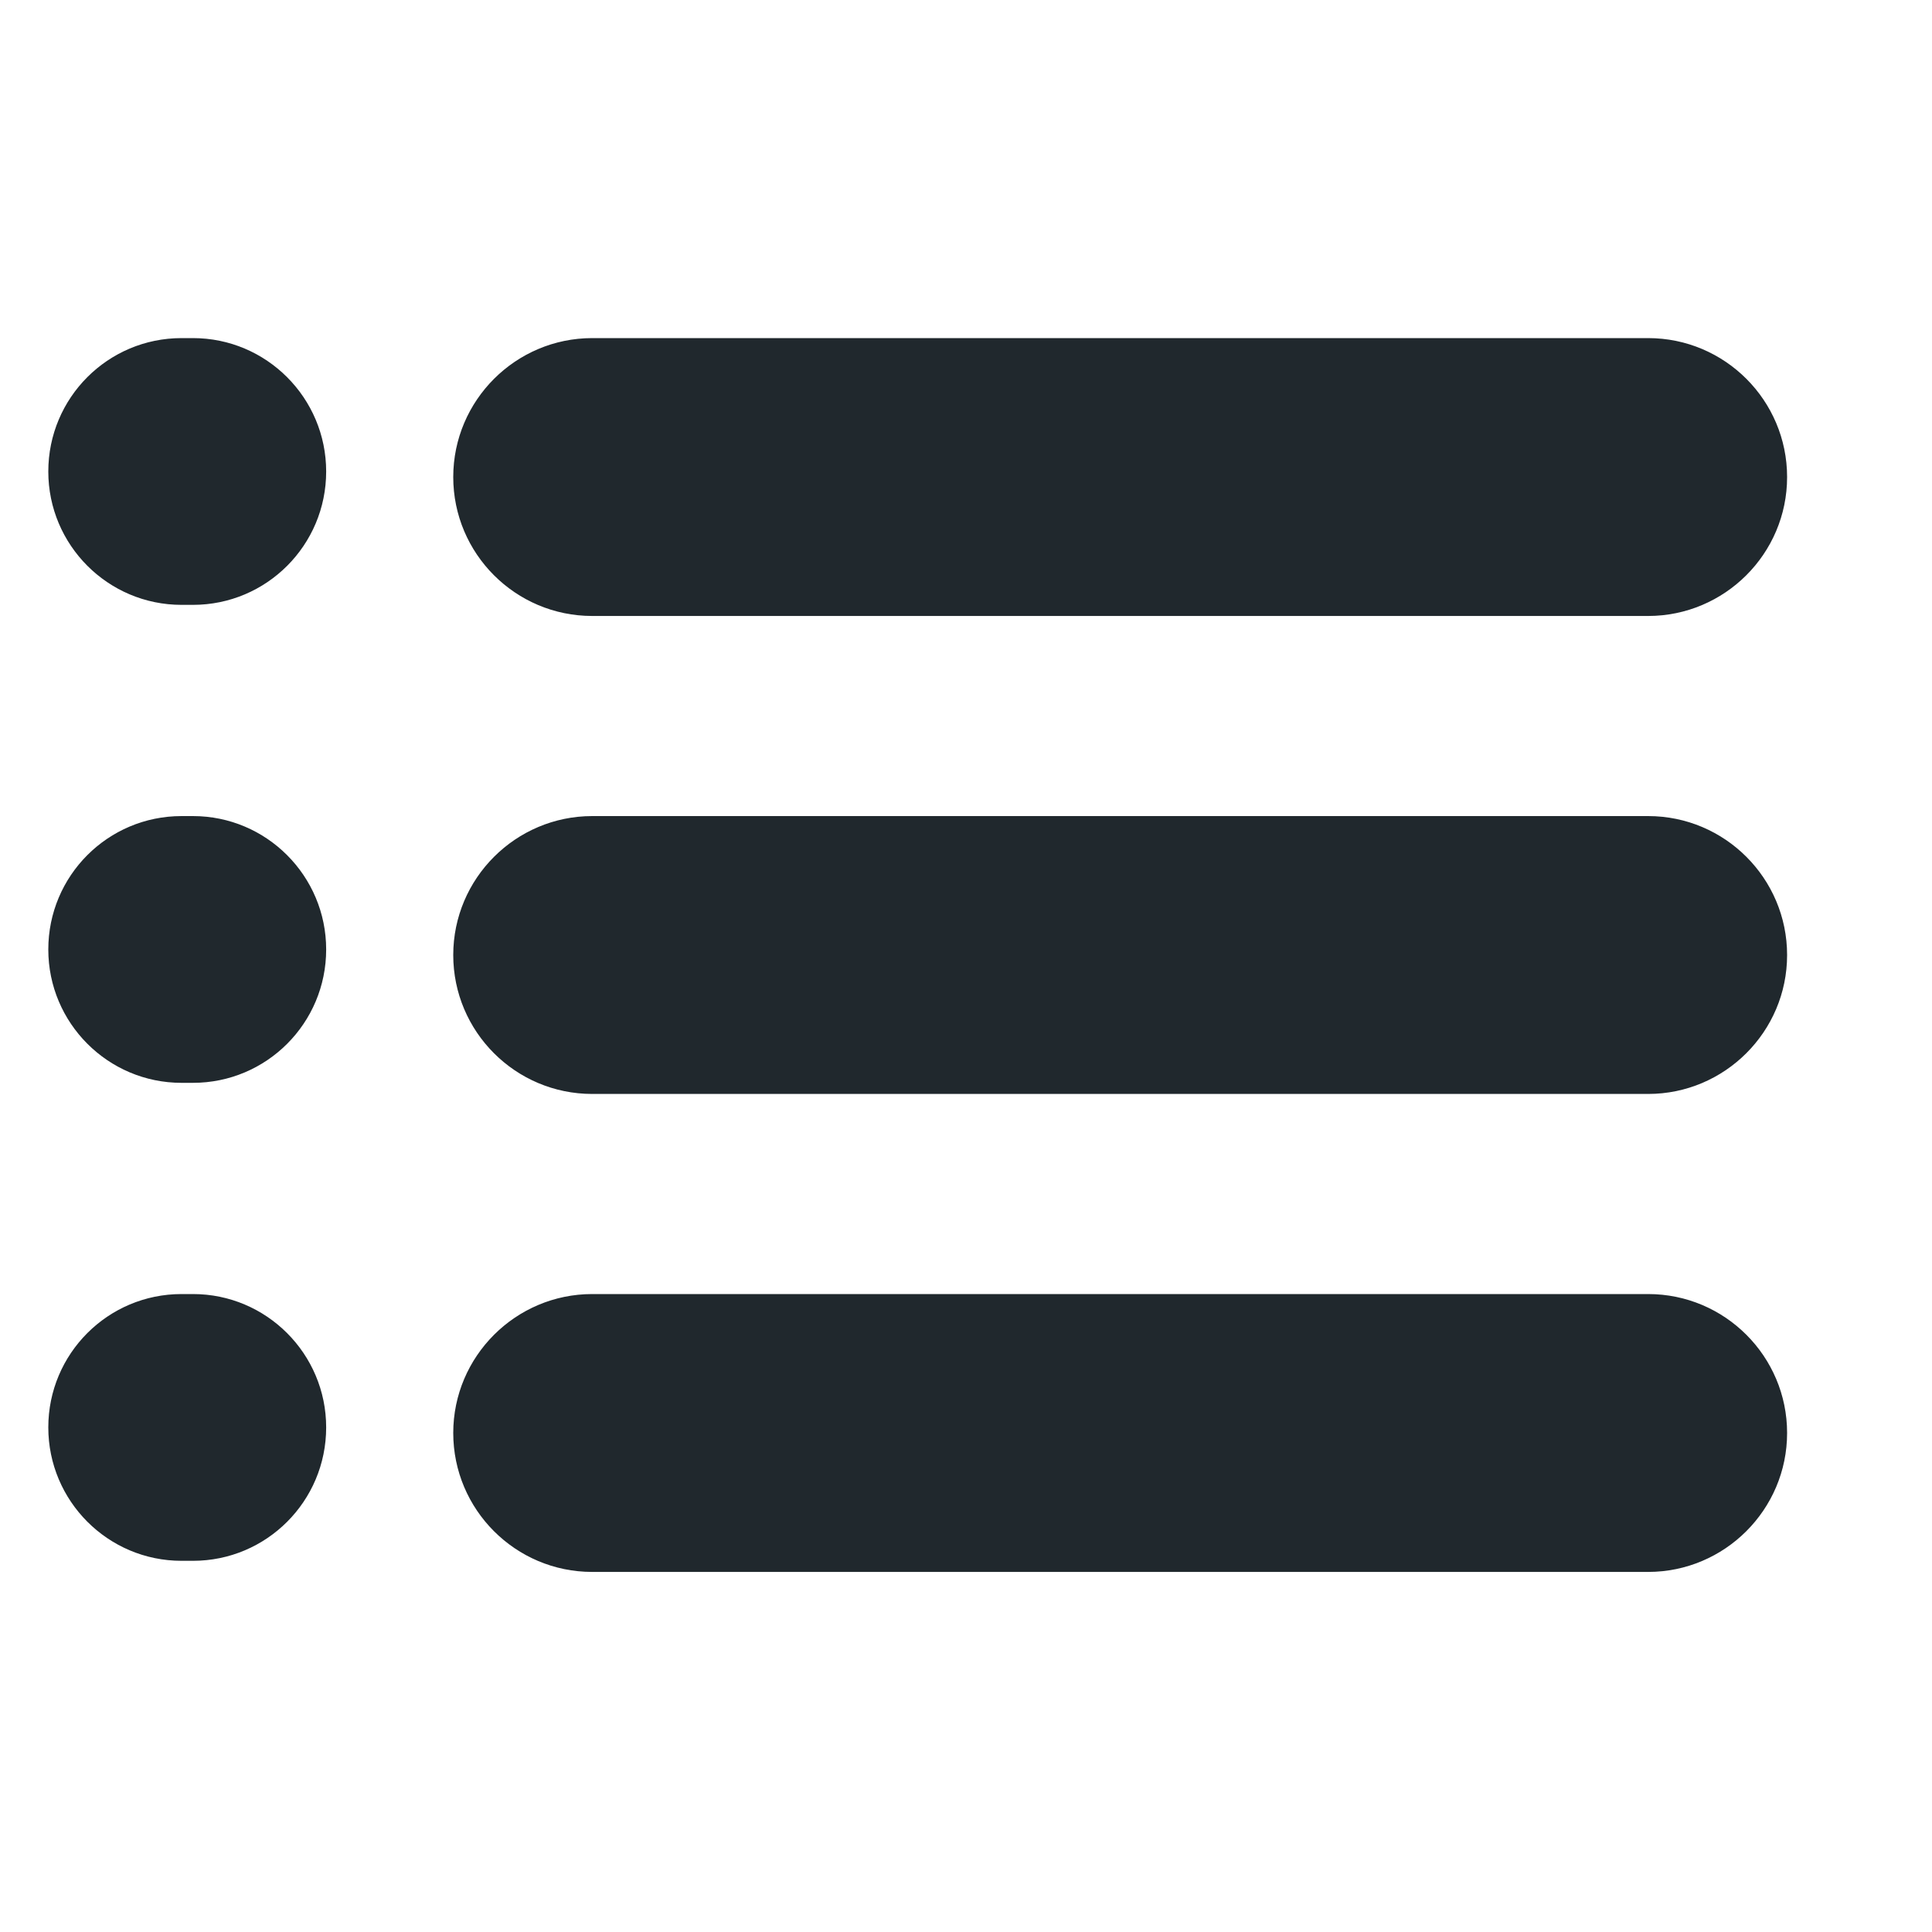
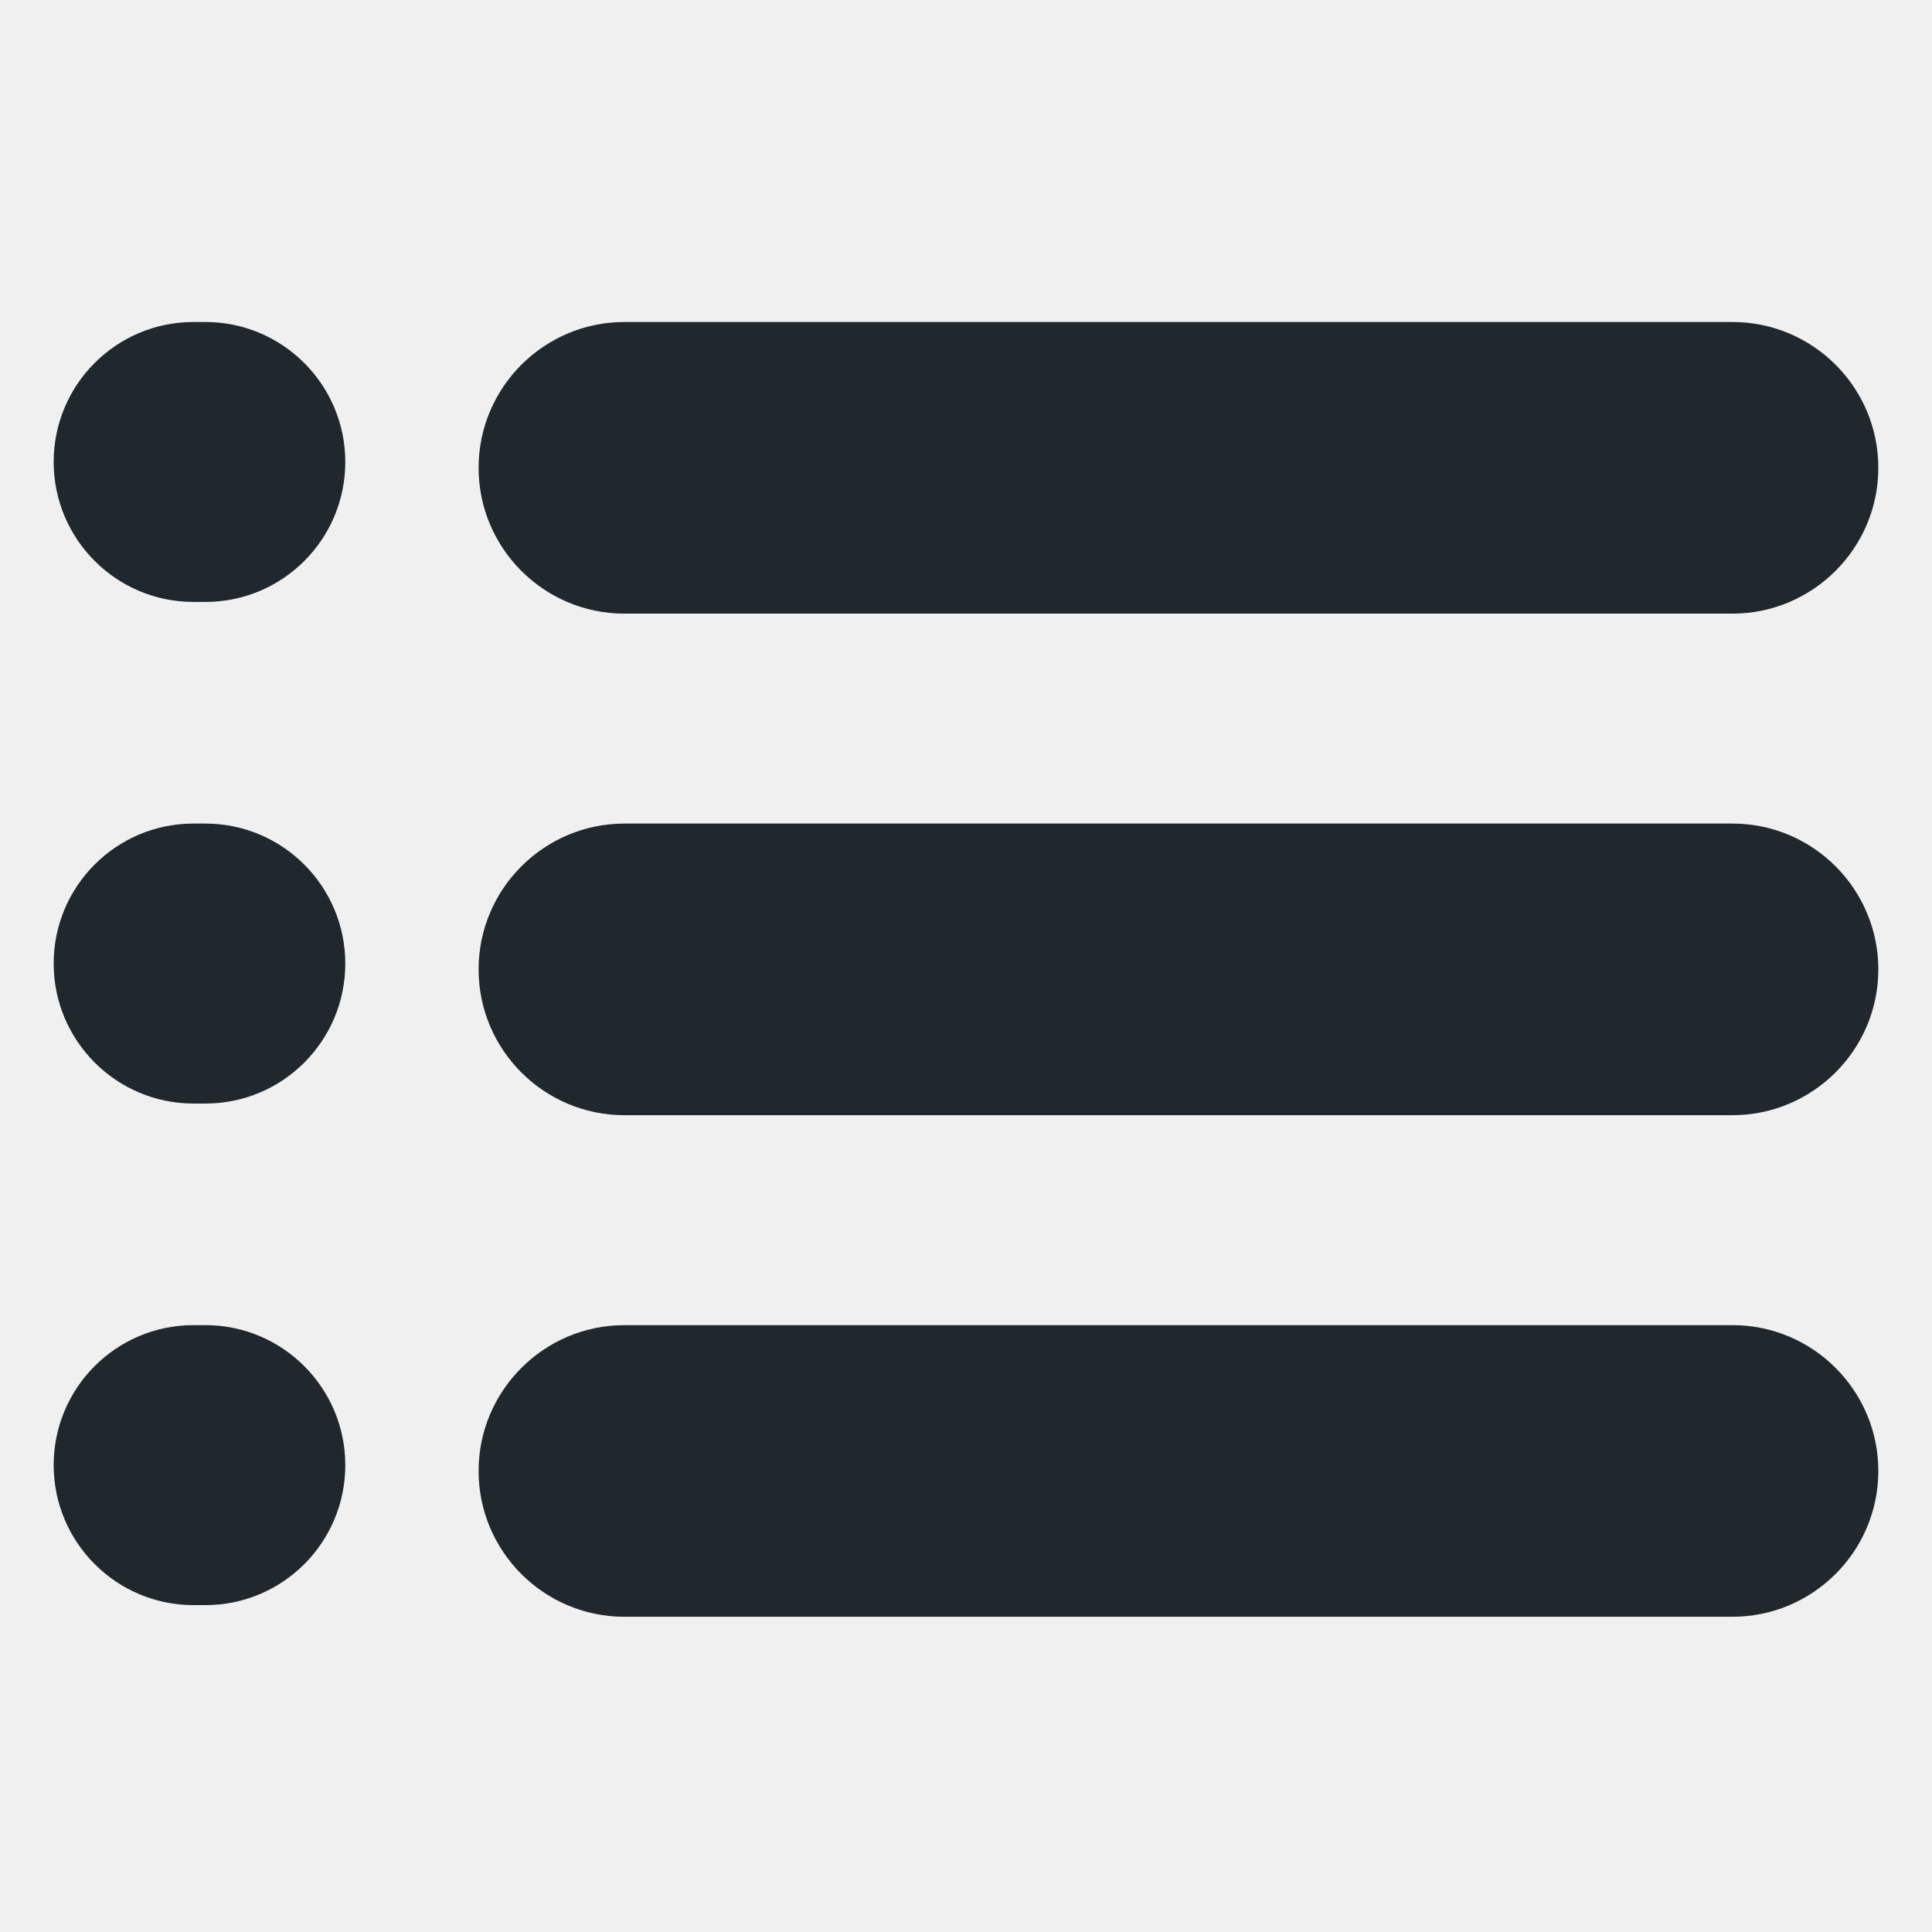
- <svg xmlns="http://www.w3.org/2000/svg" width="40" height="40" viewBox="0 0 40 40">
-   <g fill="none" fill-rule="evenodd">
-     <rect width="1440" height="4000" x="-100" y="-230" fill="#FFFFFF" />
-     <path fill="#20282D" d="M1,9.762 C1,8.236 2.234,7 3.759,7 L3.995,7 C5.518,7 6.753,8.24 6.753,9.762 C6.753,11.287 5.519,12.523 3.995,12.523 L3.759,12.523 C2.235,12.523 1,11.284 1,9.762 Z M1,19.658 C1,18.132 2.234,16.896 3.759,16.896 L3.995,16.896 C5.518,16.896 6.753,18.135 6.753,19.658 C6.753,21.183 5.519,22.419 3.995,22.419 L3.759,22.419 C2.235,22.419 1,21.18 1,19.658 Z M1,29.553 C1,28.028 2.234,26.792 3.759,26.792 L3.995,26.792 C5.518,26.792 6.753,28.031 6.753,29.553 C6.753,31.079 5.519,32.315 3.995,32.315 L3.759,32.315 C2.235,32.315 1,31.076 1,29.553 Z M9.384,9.877 C9.384,8.288 10.679,7 12.261,7 L34.123,7 C35.712,7 37,8.291 37,9.877 C37,11.465 35.705,12.753 34.123,12.753 L12.261,12.753 C10.672,12.753 9.384,11.462 9.384,9.877 Z M9.384,19.773 C9.384,18.184 10.679,16.896 12.261,16.896 L34.123,16.896 C35.712,16.896 37,18.187 37,19.773 C37,21.361 35.705,22.649 34.123,22.649 L12.261,22.649 C10.672,22.649 9.384,21.358 9.384,19.773 Z M9.384,29.668 C9.384,28.08 10.679,26.792 12.261,26.792 L34.123,26.792 C35.712,26.792 37,28.083 37,29.668 C37,31.257 35.705,32.545 34.123,32.545 L12.261,32.545 C10.672,32.545 9.384,31.254 9.384,29.668 Z" />
-   </g>
+ <svg xmlns="http://www.w3.org/2000/svg" width="36" height="36" viewBox="0 0 36 36">
+   <path fill="#20282D" fill-rule="evenodd" d="M1,8.608 C1,7.168 2.166,6 3.605,6 L3.828,6 C5.267,6 6.434,7.171 6.434,8.608 C6.434,10.049 5.268,11.216 3.828,11.216 L3.605,11.216 C2.167,11.216 1,10.046 1,8.608 Z M1,17.954 C1,16.514 2.166,15.346 3.605,15.346 L3.828,15.346 C5.267,15.346 6.434,16.517 6.434,17.954 C6.434,19.395 5.268,20.563 3.828,20.563 L3.605,20.563 C2.167,20.563 1,19.392 1,17.954 Z M1,27.3 C1,25.86 2.166,24.692 3.605,24.692 L3.828,24.692 C5.267,24.692 6.434,25.863 6.434,27.3 C6.434,28.741 5.268,29.909 3.828,29.909 L3.605,29.909 C2.167,29.909 1,28.738 1,27.3 Z M8.918,8.717 C8.918,7.216 10.141,6 11.635,6 L32.283,6 C33.783,6 35,7.219 35,8.717 C35,10.217 33.777,11.434 32.283,11.434 L11.635,11.434 C10.134,11.434 8.918,10.214 8.918,8.717 Z M8.918,18.063 C8.918,16.563 10.141,15.346 11.635,15.346 L32.283,15.346 C33.783,15.346 35,16.566 35,18.063 C35,19.564 33.777,20.78 32.283,20.78 L11.635,20.78 C10.134,20.78 8.918,19.56 8.918,18.063 Z M8.918,27.409 C8.918,25.909 10.141,24.692 11.635,24.692 L32.283,24.692 C33.783,24.692 35,25.912 35,27.409 C35,28.91 33.777,30.126 32.283,30.126 L11.635,30.126 C10.134,30.126 8.918,28.907 8.918,27.409 Z" />
</svg>
